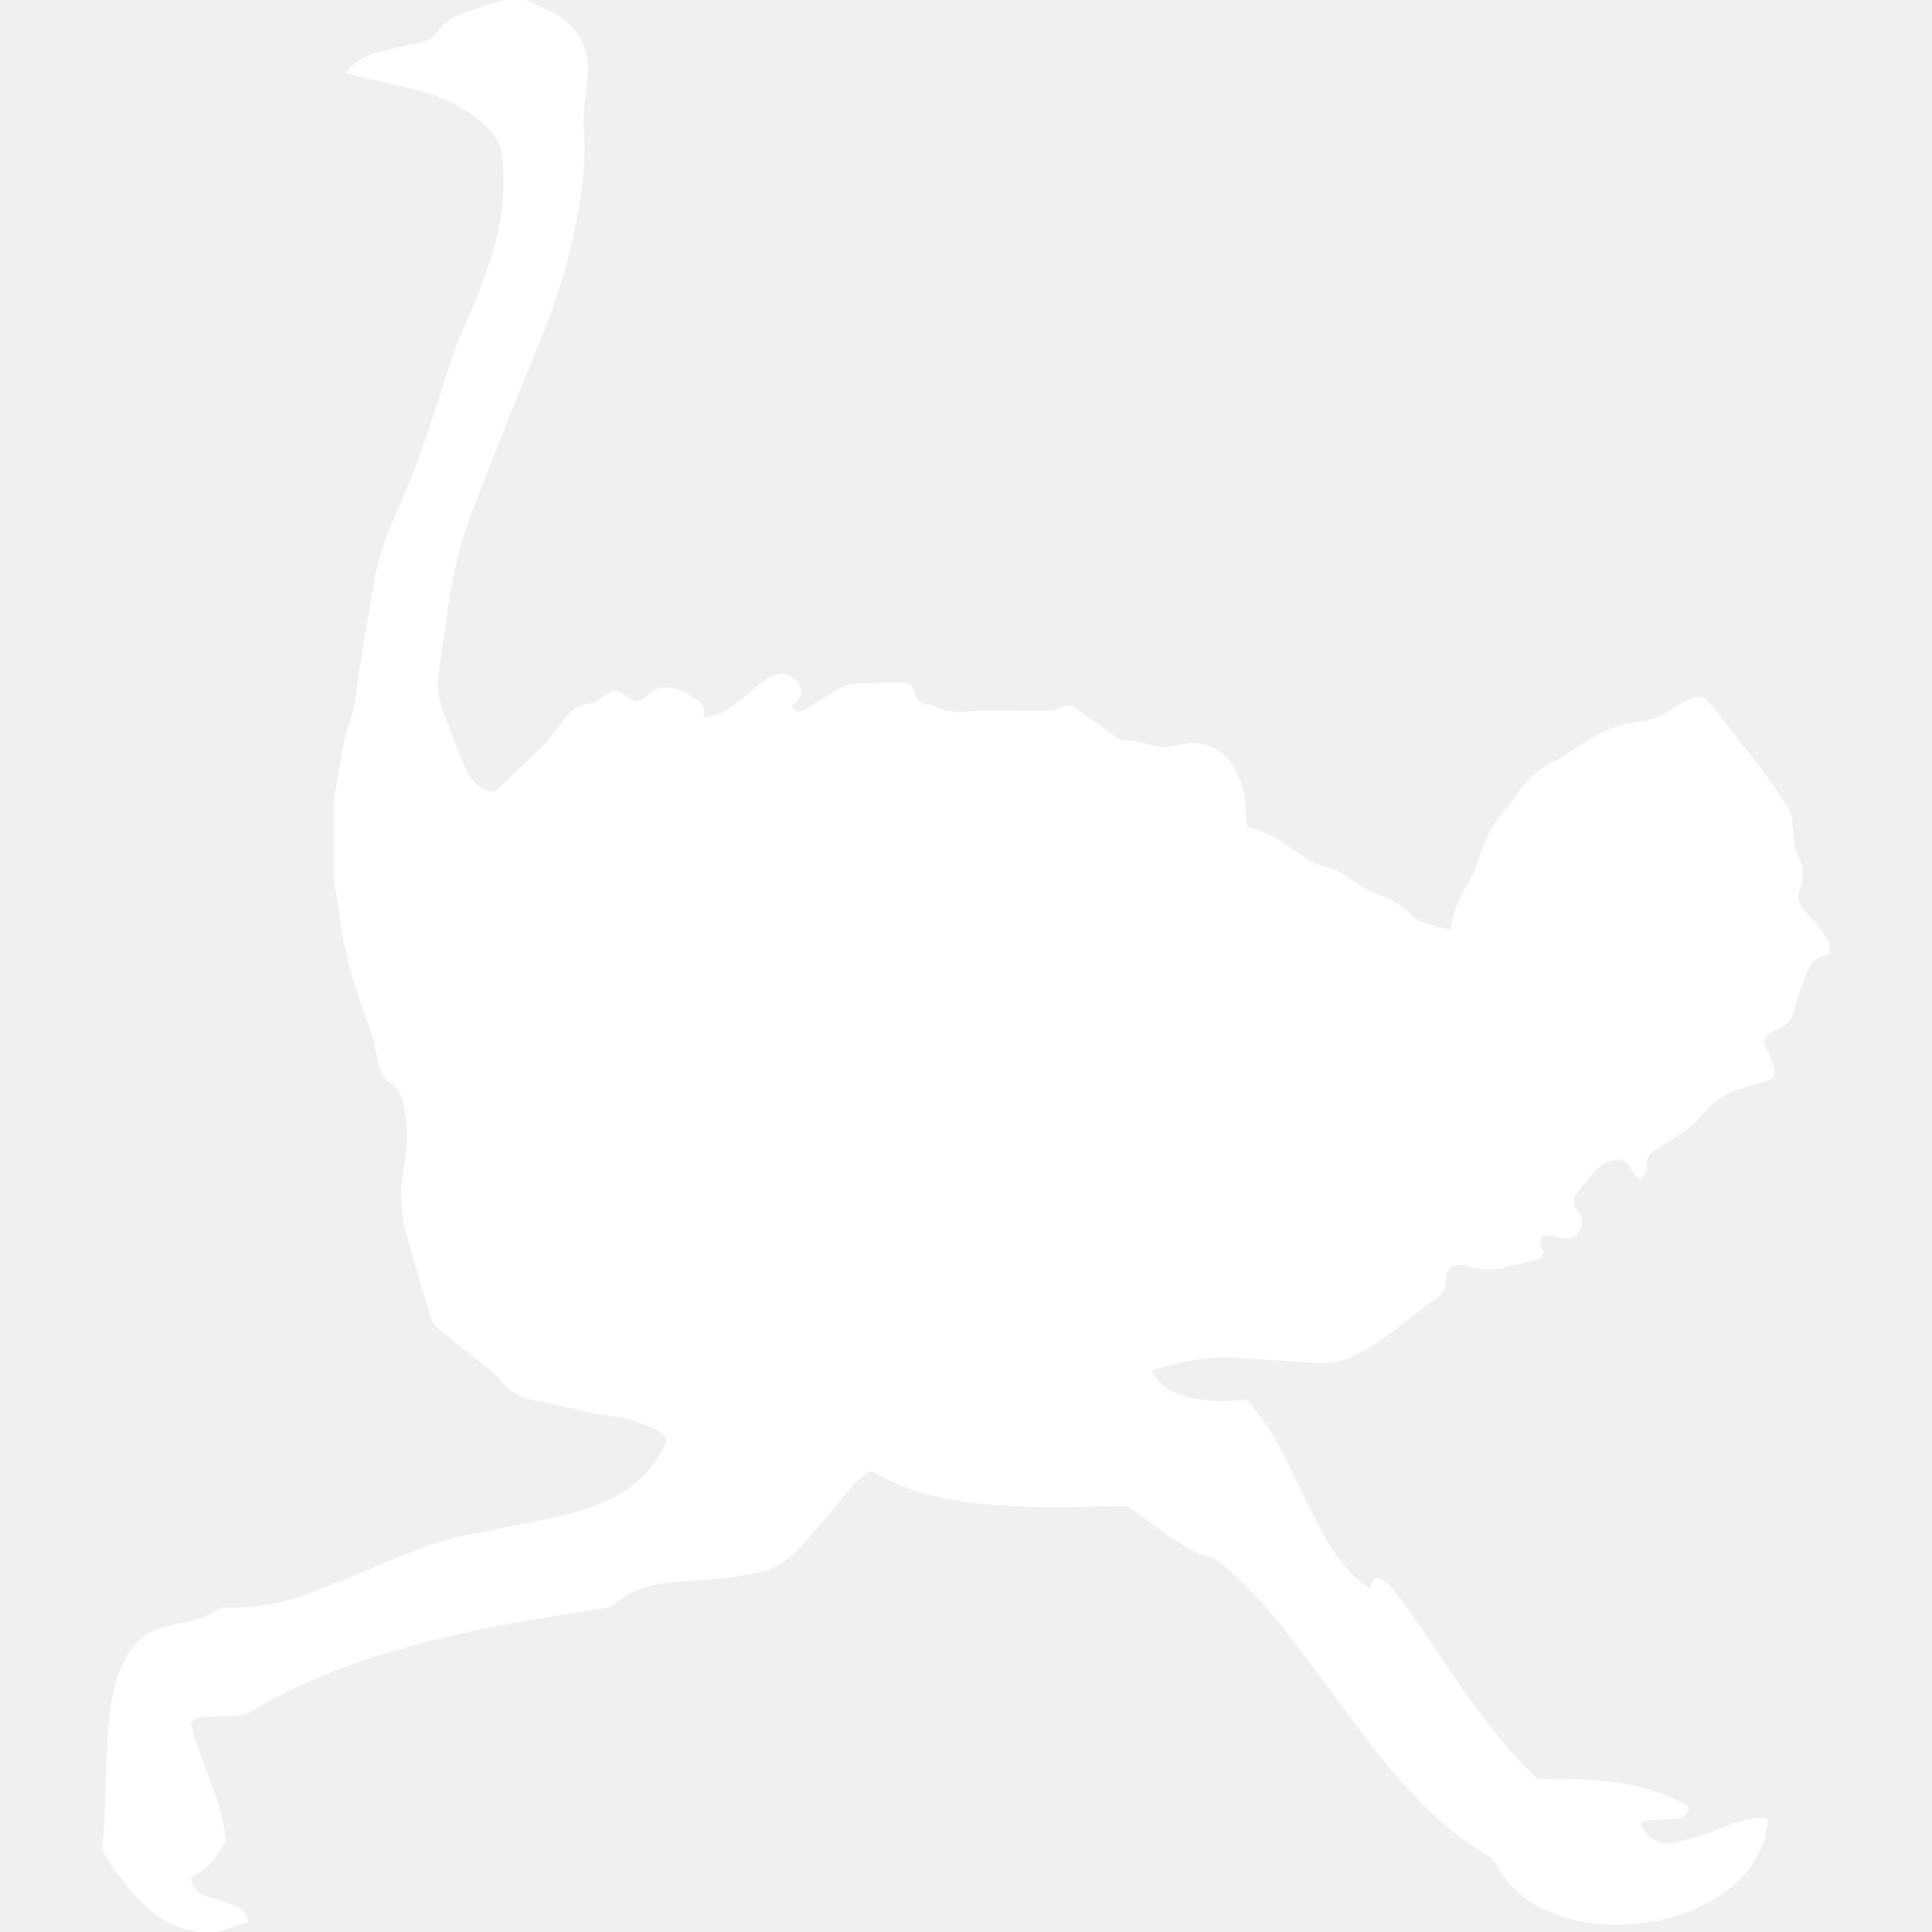
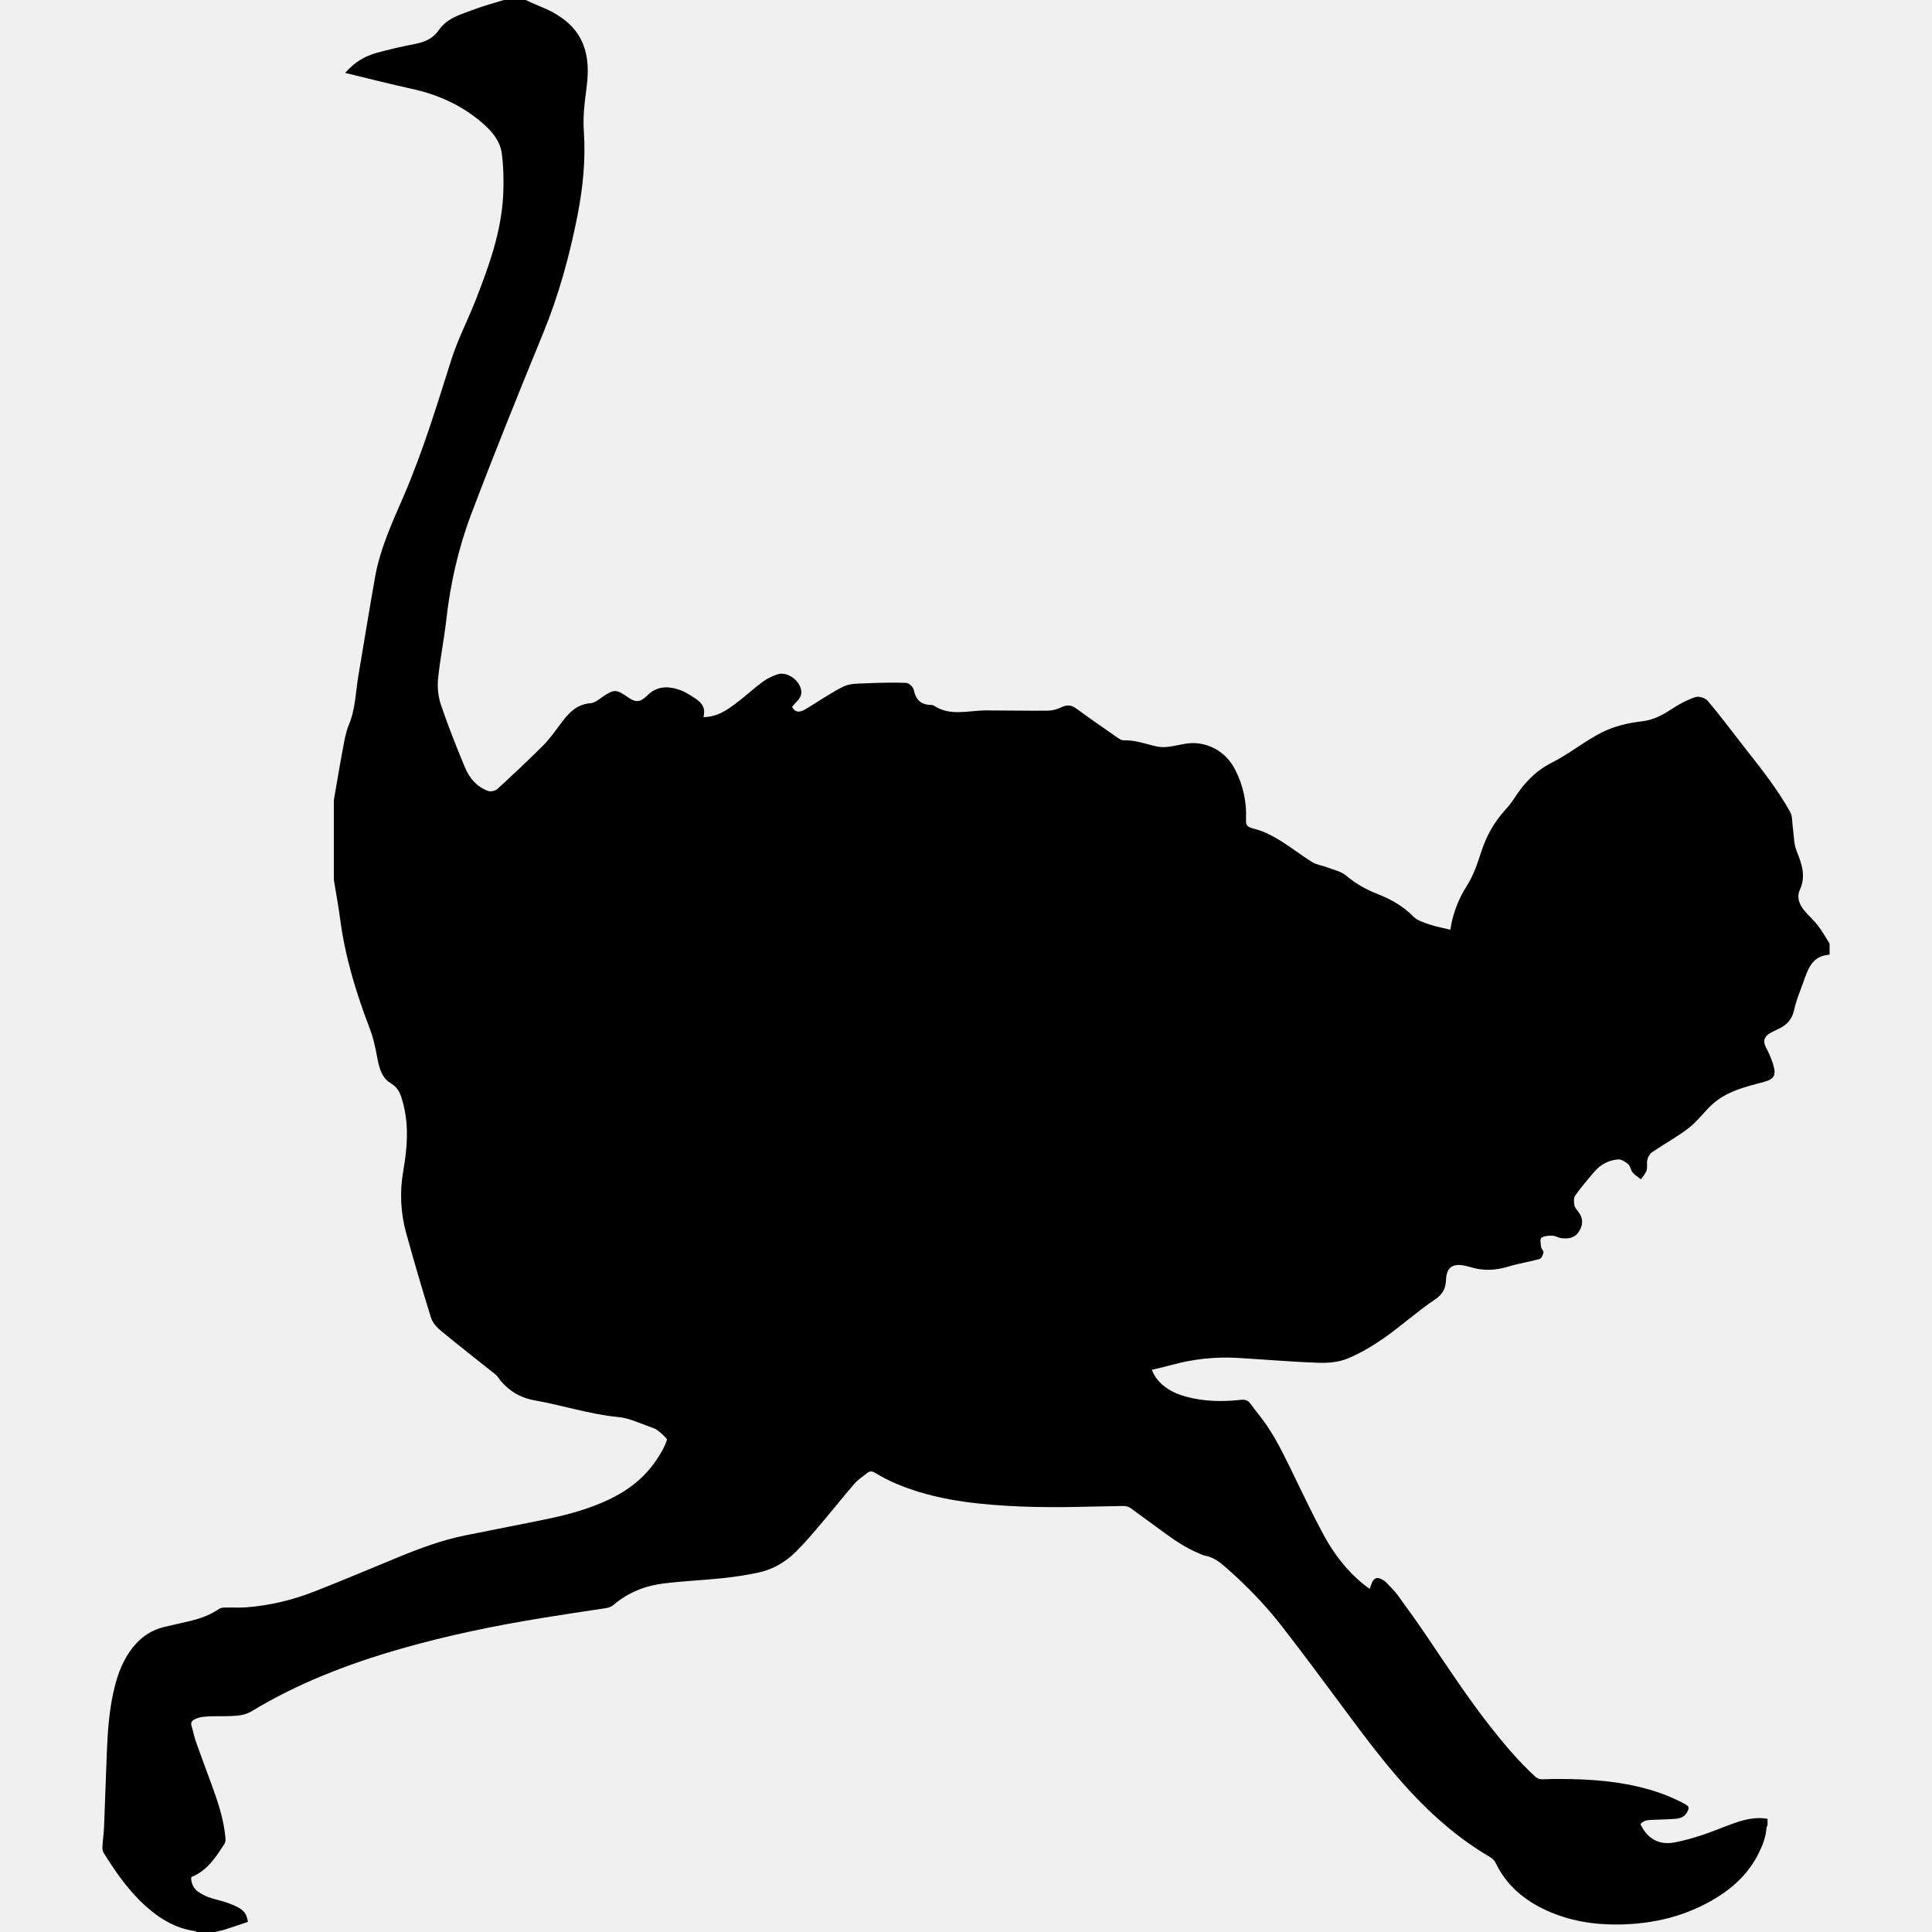
- <svg fill="#ffffff" viewBox="0 0 571.004 571.004">
+ <svg xmlns="http://www.w3.org/2000/svg" fill="currentColor" version="1.1" id="nostr" width="25px" height="25px" viewBox="0 0 571.004 571.004" xml:space="preserve">
  <g>
    <g>
-       <path d="M533.187,269.019c-1.432-1.746-2.219-3.876-1.252-5.993c1.868-4.08,0.611-7.658-0.931-11.465           c-0.877-2.167-0.796-4.716-1.15-7.095c-0.221-1.493-0.057-3.199-0.742-4.435c-1.775-3.199-3.812-6.275-5.949-9.245           c-2.681-3.717-5.564-7.291-8.38-10.914c-3.325-4.284-6.581-8.633-10.09-12.766c-0.706-0.833-2.604-1.42-3.607-1.085           c-2.411,0.808-4.732,2.052-6.874,3.452c-2.771,1.812-5.435,3.317-8.928,3.713c-3.953,0.453-8.062,1.403-11.604,3.154           c-5.189,2.562-9.747,6.401-14.924,9c-4.913,2.464-8.328,6.112-11.184,10.567c-0.783,1.22-1.705,2.371-2.685,3.444           c-3.252,3.574-5.549,7.629-7.051,12.248c-1.154,3.554-2.378,7.226-4.373,10.322c-1.963,3.044-3.256,6.194-4.162,9.601           c-0.285,1.065-0.44,2.167-0.656,3.251c-2.212-0.539-4.19-0.873-6.06-1.518c-1.709-0.592-3.684-1.15-4.879-2.375           c-2.979-3.052-6.528-5.059-10.388-6.577c-3.448-1.354-6.581-3.06-9.441-5.496c-1.514-1.29-3.771-1.738-5.721-2.489           c-1.419-0.547-3.043-0.714-4.3-1.501c-3.439-2.146-6.639-4.68-10.11-6.765c-2.256-1.359-4.737-2.542-7.271-3.166           c-1.722-0.424-2.293-0.865-2.216-2.599c0.241-5.227-0.832-10.175-3.235-14.872c-2.855-5.582-8.723-8.625-14.777-7.589           c-2.697,0.461-5.573,1.347-8.128,0.833c-3.329-0.669-6.516-2-10.028-1.861c-0.612,0.025-1.31-0.437-1.864-0.82           c-4.076-2.832-8.152-5.663-12.163-8.584c-1.489-1.085-2.782-1.154-4.442-0.322c-1.221,0.612-2.705,0.955-4.08,0.967           c-6.047,0.062-12.098-0.082-18.148-0.077c-5.173,0.004-10.498,1.815-15.377-1.399c-0.241-0.159-0.588-0.216-0.886-0.221           c-3.023-0.028-4.488-1.632-5.096-4.524c-0.171-0.82-1.436-1.971-2.236-2c-3.986-0.143-7.984-0.041-11.971,0.139           c-2.187,0.102-4.619,0.004-6.483,0.922c-3.941,1.942-7.556,4.533-11.355,6.773c-1.505,0.889-3.023,1.085-3.872-0.763           c0.979-1.261,2.337-2.272,2.627-3.525c0.771-3.37-3.705-7.181-6.969-6.059c-1.498,0.514-3.003,1.208-4.272,2.138           c-2.464,1.807-4.725,3.896-7.144,5.769c-3.011,2.33-6.055,4.655-10.449,4.737c0.983-3.753-1.718-5.104-4.108-6.597           c-1.094-0.686-2.293-1.281-3.525-1.652c-3.276-1-6.348-0.763-8.956,1.828c-2.158,2.142-3.488,2.179-6.014,0.367           c-3.081-2.208-3.986-2.175-7.128,0c-1.122,0.775-2.346,1.832-3.586,1.926c-4.268,0.318-6.646,3.052-8.931,6.132           c-1.632,2.203-3.244,4.472-5.173,6.405c-4.378,4.39-8.911,8.629-13.48,12.815c-0.608,0.559-1.95,0.873-2.709,0.608           c-3.378-1.191-5.582-3.823-6.899-7.001c-2.521-6.075-4.957-12.203-7.07-18.429c-0.816-2.399-1.11-5.165-0.865-7.687           c0.559-5.786,1.771-11.51,2.411-17.291c1.196-10.796,3.583-21.343,7.405-31.445c6.773-17.891,13.934-35.643,21.2-53.342           c4.619-11.249,7.817-22.852,10.167-34.75c1.644-8.319,2.477-16.63,1.901-25.137c-0.286-4.227,0.232-8.56,0.808-12.787           c1.669-12.232-2.46-19.547-13.843-24.068c-1.403-0.559-2.766-1.228-4.149-1.844c-2.15,0-4.3,0-6.455,0           c-2.909,0.91-5.871,1.681-8.715,2.762c-3.827,1.457-7.989,2.484-10.51,6.145c-1.701,2.472-4.088,3.5-6.916,4.06           c-3.9,0.771-7.797,1.62-11.62,2.705c-3.378,0.959-6.369,2.709-9.135,5.872c6.863,1.652,13.211,3.305,19.617,4.692           c7.629,1.652,14.558,4.729,20.518,9.763c2.954,2.493,5.667,5.447,6.165,9.425c0.51,4.084,0.608,8.271,0.392,12.383           c-0.563,10.694-4.137,20.661-7.976,30.515c-2.358,6.059-5.406,11.876-7.36,18.054c-4.321,13.656-8.486,27.348-14.19,40.522           c-3.309,7.646-6.83,15.251-8.307,23.534c-1.722,9.657-3.264,19.343-4.917,29.013c-0.845,4.958-0.877,10.049-2.864,14.819           c-0.873,2.093-1.269,4.406-1.693,6.654c-0.975,5.182-1.832,10.379-2.733,15.573c0,7.838,0,15.675,0,23.513           c0.632,3.905,1.363,7.801,1.877,11.722c1.481,11.232,4.773,21.955,8.825,32.489c0.816,2.121,1.322,4.378,1.783,6.613           c0.718,3.473,1.069,7.365,4.309,9.303c2.427,1.452,2.982,3.402,3.603,5.671c1.828,6.684,1.318,13.428,0.147,20.086           c-1.114,6.341-0.845,12.525,0.861,18.65c2.313,8.318,4.72,16.613,7.291,24.859c0.461,1.48,1.71,2.896,2.946,3.916           c5.3,4.382,10.735,8.605,16.108,12.897c0.355,0.281,0.645,0.656,0.914,1.028c2.652,3.672,6.373,5.879,10.677,6.638           c8.262,1.457,16.275,4.117,24.664,4.929c1.363,0.131,2.742,0.453,4.035,0.906c2.362,0.828,4.696,1.733,7.038,2.623           c1.257,0.824,2.391,1.832,3.415,3.064c-0.698,2.239-1.901,4.234-3.199,6.164c-3.529,5.239-8.344,8.948-14.007,11.633           c-5.818,2.754-11.975,4.442-18.242,5.744c-8.115,1.686-16.259,3.231-24.378,4.88c-6.789,1.379-13.248,3.79-19.633,6.414           c-8.25,3.39-16.463,6.879-24.77,10.13c-6.447,2.525-13.158,4.149-20.086,4.68c-2.077,0.159-4.178,0.017-6.267,0.065           c-0.604,0.017-1.326,0.045-1.783,0.367c-3.46,2.437-7.446,3.407-11.481,4.272c-1.607,0.347-3.203,0.742-4.802,1.117           c-4.423,1.049-7.703,3.672-10.237,7.36c-2.481,3.619-3.827,7.691-4.762,11.914c-1.26,5.708-1.685,11.521-1.921,17.344           c-0.306,7.405-0.526,14.814-0.828,22.22c-0.082,2.023-0.367,4.035-0.486,6.059c-0.033,0.592,0.012,1.302,0.314,1.779           c3.525,5.654,7.299,11.126,12.276,15.643c4.251,3.859,8.993,6.769,14.819,7.557c0.171,0.024,0.326,0.175,0.485,0.265           c1.775,0,3.55,0,5.32,0c1.032-0.253,2.085-0.444,3.097-0.767c2.216-0.702,4.415-1.461,6.663-2.212           c-0.196-1.881-0.971-3.166-2.317-3.962c-1.236-0.734-2.595-1.301-3.958-1.771c-1.73-0.596-3.55-0.942-5.275-1.554           c-1.114-0.396-2.208-0.968-3.174-1.648c-1.367-0.968-1.979-2.424-2.052-4.097c0.069-0.102,0.118-0.257,0.212-0.298           c4.643-1.885,7.16-5.879,9.694-9.837c0.298-0.461,0.294-1.195,0.241-1.787c-0.445-4.696-1.775-9.184-3.354-13.599           c-1.75-4.884-3.595-9.73-5.333-14.614c-0.551-1.547-0.836-3.183-1.326-4.749c-0.318-1.017,0.11-1.543,0.938-1.971           c1.64-0.841,3.423-0.832,5.189-0.886c2.464-0.073,4.945,0.041,7.393-0.188c1.408-0.131,2.925-0.515,4.121-1.236           c13.692-8.303,28.474-14.003,43.791-18.413c13.876-3.998,27.997-6.915,42.244-9.229c6.247-1.012,12.501-1.967,18.76-2.897           c0.918-0.134,1.665-0.428,2.371-1.027c4.227-3.595,9.217-5.586,14.635-6.259c5.773-0.715,11.608-0.951,17.393-1.563           c3.578-0.379,7.161-0.905,10.678-1.656c4.308-0.918,8.045-3.129,11.146-6.205c2.688-2.669,5.132-5.59,7.593-8.482           c3.28-3.855,6.414-7.834,9.727-11.661c1.02-1.179,2.432-2.012,3.631-3.039c0.792-0.674,1.501-0.653,2.391-0.11           c4.125,2.529,8.576,4.32,13.199,5.712c5.716,1.722,11.566,2.75,17.495,3.374c10.983,1.159,22,1.204,33.023,0.906           c3.166-0.086,6.333-0.09,9.503-0.184c0.93-0.029,1.718,0.171,2.473,0.729c3.309,2.444,6.646,4.852,9.963,7.291           c3.117,2.293,6.345,4.402,9.927,5.92c0.641,0.273,1.277,0.612,1.95,0.735c2.758,0.497,4.741,2.235,6.744,4.002           c5.908,5.214,11.343,10.894,16.161,17.111c6.324,8.156,12.468,16.455,18.617,24.745c6.152,8.295,12.342,16.557,19.396,24.125           c6.863,7.36,14.423,13.868,23.122,18.984c0.775,0.457,1.432,0.955,1.844,1.815c3.187,6.655,8.475,11.09,15.076,14.093           c6.81,3.097,14.006,4.256,21.444,4.142c10.33-0.159,20.062-2.53,28.906-8.014c5.264-3.264,9.572-7.471,12.347-13.097           c1.15-2.338,2.109-4.737,2.269-7.385c0.016-0.29,0.212-0.571,0.326-0.853c0-0.633,0-1.27,0-1.901           c-3.488-0.6-6.802,0.208-10.045,1.362c-3.101,1.102-6.124,2.416-9.25,3.443c-2.692,0.886-5.442,1.673-8.225,2.195           c-4.554,0.853-8.042-1.113-10.037-5.41c0.804-1.049,1.995-1.195,3.194-1.253c2.338-0.113,4.685-0.143,7.022-0.302           c0.799-0.053,1.664-0.249,2.338-0.648c0.6-0.359,1.121-1.024,1.411-1.673c0.498-1.126,0.311-1.44-0.869-2.085           c-3.402-1.856-6.993-3.264-10.714-4.324c-8.421-2.399-17.055-3.028-25.757-3.061c-1.836-0.008-3.677-0.004-5.513,0.082           c-0.963,0.045-1.66-0.249-2.366-0.906c-4.843-4.5-9.094-9.53-13.166-14.721c-6.613-8.429-12.48-17.389-18.47-26.259           c-2.836-4.198-5.786-8.319-8.769-12.411c-0.999-1.375-2.244-2.574-3.419-3.811c-0.384-0.404-0.885-0.727-1.383-0.991           c-1.358-0.727-2.269-0.408-2.905,1.003c-0.229,0.511-0.379,1.062-0.648,1.828c-0.633-0.465-1.179-0.841-1.697-1.253           c-5.03-4.019-8.866-9.058-11.905-14.655c-2.954-5.446-5.627-11.048-8.344-16.626c-2.607-5.353-5.092-10.767-8.438-15.712           c-1.521-2.248-3.317-4.312-4.9-6.523c-0.783-1.094-1.709-1.229-2.949-1.094c-5.324,0.579-10.625,0.494-15.843-0.894           c-2.591-0.689-5.035-1.718-7.1-3.488c-1.473-1.269-2.562-2.746-3.211-4.513c1.95-0.433,3.893-0.897,5.818-1.424           c6.459-1.767,12.926-2.469,19.552-2.081c7.964,0.466,15.92,1.159,23.892,1.437c2.853,0.098,5.966-0.172,8.557-1.244           c3.859-1.596,7.544-3.799,10.971-6.206c5.075-3.566,9.702-7.78,14.847-11.232c2.379-1.595,3.203-3.292,3.306-5.92           c0.134-3.509,1.9-4.781,5.3-4.149c0.6,0.114,1.203,0.253,1.787,0.44c3.852,1.229,7.633,1.028,11.489-0.163           c2.962-0.914,6.066-1.354,9.053-2.195c0.547-0.154,1.024-1.199,1.163-1.909c0.094-0.481-0.616-1.068-0.693-1.648           c-0.127-0.922-0.384-2.402,0.057-2.705c0.854-0.575,2.154-0.656,3.265-0.636c0.881,0.016,1.733,0.62,2.627,0.729           c2.064,0.258,3.995,0.021,5.247-1.986c1.232-1.971,1.277-3.864-0.163-5.757c-0.465-0.608-1.069-1.249-1.191-1.946           c-0.163-0.938-0.273-2.199,0.212-2.881c1.779-2.488,3.771-4.83,5.77-7.152c1.828-2.121,4.251-3.354,6.997-3.541           c0.967-0.065,2.158,0.742,2.966,1.465c0.633,0.562,0.686,1.729,1.261,2.407c0.674,0.795,1.628,1.347,2.465,2.007           c0.571-0.877,1.358-1.688,1.656-2.651c0.311-0.992-0.028-2.175,0.236-3.187c0.213-0.812,0.743-1.738,1.416-2.195           c3.591-2.439,7.442-4.524,10.861-7.177c2.574-1.991,4.508-4.786,6.944-6.98c4.182-3.771,9.526-5.097,14.789-6.472           c3.452-0.901,4.194-1.921,3.134-5.365c-0.514-1.673-1.228-3.309-2.052-4.854c-1.062-1.987-0.531-3.362,1.297-4.402           c0.727-0.412,1.498-0.751,2.252-1.114c2.387-1.139,4.08-2.701,4.688-5.521c0.612-2.827,1.75-5.549,2.741-8.286           c1.339-3.692,2.432-7.65,7.34-8.144c0.147-0.017,0.294-0.061,0.441-0.094c0-1.077,0-2.15,0-3.228           c-1.135-1.775-2.15-3.639-3.432-5.3C536.084,271.981,534.492,270.614,533.187,269.019z" />
+       <path fill-rule="evenodd" clip-rule="evenodd" d="M533.187,269.019c-1.432-1.746-2.219-3.876-1.252-5.993c1.868-4.08,0.611-7.658-0.931-11.465     c-0.877-2.167-0.796-4.716-1.15-7.095c-0.221-1.493-0.057-3.199-0.742-4.435c-1.775-3.199-3.812-6.275-5.949-9.245     c-2.681-3.717-5.564-7.291-8.38-10.914c-3.325-4.284-6.581-8.633-10.09-12.766c-0.706-0.833-2.604-1.42-3.607-1.085     c-2.411,0.808-4.732,2.052-6.874,3.452c-2.771,1.812-5.435,3.317-8.928,3.713c-3.953,0.453-8.062,1.403-11.604,3.154     c-5.189,2.562-9.747,6.401-14.924,9c-4.913,2.464-8.328,6.112-11.184,10.567c-0.783,1.22-1.705,2.371-2.685,3.444     c-3.252,3.574-5.549,7.629-7.051,12.248c-1.154,3.554-2.378,7.226-4.373,10.322c-1.963,3.044-3.256,6.194-4.162,9.601     c-0.285,1.065-0.44,2.167-0.656,3.251c-2.212-0.539-4.19-0.873-6.06-1.518c-1.709-0.592-3.684-1.15-4.879-2.375     c-2.979-3.052-6.528-5.059-10.388-6.577c-3.448-1.354-6.581-3.06-9.441-5.496c-1.514-1.29-3.771-1.738-5.721-2.489     c-1.419-0.547-3.043-0.714-4.3-1.501c-3.439-2.146-6.639-4.68-10.11-6.765c-2.256-1.359-4.737-2.542-7.271-3.166     c-1.722-0.424-2.293-0.865-2.216-2.599c0.241-5.227-0.832-10.175-3.235-14.872c-2.855-5.582-8.723-8.625-14.777-7.589     c-2.697,0.461-5.573,1.347-8.128,0.833c-3.329-0.669-6.516-2-10.028-1.861c-0.612,0.025-1.31-0.437-1.864-0.82     c-4.076-2.832-8.152-5.663-12.163-8.584c-1.489-1.085-2.782-1.154-4.442-0.322c-1.221,0.612-2.705,0.955-4.08,0.967     c-6.047,0.062-12.098-0.082-18.148-0.077c-5.173,0.004-10.498,1.815-15.377-1.399c-0.241-0.159-0.588-0.216-0.886-0.221     c-3.023-0.028-4.488-1.632-5.096-4.524c-0.171-0.82-1.436-1.971-2.236-2c-3.986-0.143-7.984-0.041-11.971,0.139     c-2.187,0.102-4.619,0.004-6.483,0.922c-3.941,1.942-7.556,4.533-11.355,6.773c-1.505,0.889-3.023,1.085-3.872-0.763     c0.979-1.261,2.337-2.272,2.627-3.525c0.771-3.37-3.705-7.181-6.969-6.059c-1.498,0.514-3.003,1.208-4.272,2.138     c-2.464,1.807-4.725,3.896-7.144,5.769c-3.011,2.33-6.055,4.655-10.449,4.737c0.983-3.753-1.718-5.104-4.108-6.597     c-1.094-0.686-2.293-1.281-3.525-1.652c-3.276-1-6.348-0.763-8.956,1.828c-2.158,2.142-3.488,2.179-6.014,0.367     c-3.081-2.208-3.986-2.175-7.128,0c-1.122,0.775-2.346,1.832-3.586,1.926c-4.268,0.318-6.646,3.052-8.931,6.132     c-1.632,2.203-3.244,4.472-5.173,6.405c-4.378,4.39-8.911,8.629-13.48,12.815c-0.608,0.559-1.95,0.873-2.709,0.608     c-3.378-1.191-5.582-3.823-6.899-7.001c-2.521-6.075-4.957-12.203-7.07-18.429c-0.816-2.399-1.11-5.165-0.865-7.687     c0.559-5.786,1.771-11.51,2.411-17.291c1.196-10.796,3.583-21.343,7.405-31.445c6.773-17.891,13.934-35.643,21.2-53.342     c4.619-11.249,7.817-22.852,10.167-34.75c1.644-8.319,2.477-16.63,1.901-25.137c-0.286-4.227,0.232-8.56,0.808-12.787     c1.669-12.232-2.46-19.547-13.843-24.068c-1.403-0.559-2.766-1.228-4.149-1.844c-2.15,0-4.3,0-6.455,0     c-2.909,0.91-5.871,1.681-8.715,2.762c-3.827,1.457-7.989,2.484-10.51,6.145c-1.701,2.472-4.088,3.5-6.916,4.06     c-3.9,0.771-7.797,1.62-11.62,2.705c-3.378,0.959-6.369,2.709-9.135,5.872c6.863,1.652,13.211,3.305,19.617,4.692     c7.629,1.652,14.558,4.729,20.518,9.763c2.954,2.493,5.667,5.447,6.165,9.425c0.51,4.084,0.608,8.271,0.392,12.383     c-0.563,10.694-4.137,20.661-7.976,30.515c-2.358,6.059-5.406,11.876-7.36,18.054c-4.321,13.656-8.486,27.348-14.19,40.522     c-3.309,7.646-6.83,15.251-8.307,23.534c-1.722,9.657-3.264,19.343-4.917,29.013c-0.845,4.958-0.877,10.049-2.864,14.819     c-0.873,2.093-1.269,4.406-1.693,6.654c-0.975,5.182-1.832,10.379-2.733,15.573c0,7.838,0,15.675,0,23.513     c0.632,3.905,1.363,7.801,1.877,11.722c1.481,11.232,4.773,21.955,8.825,32.489c0.816,2.121,1.322,4.378,1.783,6.613     c0.718,3.473,1.069,7.365,4.309,9.303c2.427,1.452,2.982,3.402,3.603,5.671c1.828,6.684,1.318,13.428,0.147,20.086     c-1.114,6.341-0.845,12.525,0.861,18.65c2.313,8.318,4.72,16.613,7.291,24.859c0.461,1.48,1.71,2.896,2.946,3.916     c5.3,4.382,10.735,8.605,16.108,12.897c0.355,0.281,0.645,0.656,0.914,1.028c2.652,3.672,6.373,5.879,10.677,6.638     c8.262,1.457,16.275,4.117,24.664,4.929c1.363,0.131,2.742,0.453,4.035,0.906c2.362,0.828,4.696,1.733,7.038,2.623     c1.257,0.824,2.391,1.832,3.415,3.064c-0.698,2.239-1.901,4.234-3.199,6.164c-3.529,5.239-8.344,8.948-14.007,11.633     c-5.818,2.754-11.975,4.442-18.242,5.744c-8.115,1.686-16.259,3.231-24.378,4.88c-6.789,1.379-13.248,3.79-19.633,6.414     c-8.25,3.39-16.463,6.879-24.77,10.13c-6.447,2.525-13.158,4.149-20.086,4.68c-2.077,0.159-4.178,0.017-6.267,0.065     c-0.604,0.017-1.326,0.045-1.783,0.367c-3.46,2.437-7.446,3.407-11.481,4.272c-1.607,0.347-3.203,0.742-4.802,1.117     c-4.423,1.049-7.703,3.672-10.237,7.36c-2.481,3.619-3.827,7.691-4.762,11.914c-1.26,5.708-1.685,11.521-1.921,17.344     c-0.306,7.405-0.526,14.814-0.828,22.22c-0.082,2.023-0.367,4.035-0.486,6.059c-0.033,0.592,0.012,1.302,0.314,1.779     c3.525,5.654,7.299,11.126,12.276,15.643c4.251,3.859,8.993,6.769,14.819,7.557c0.171,0.024,0.326,0.175,0.485,0.265     c1.775,0,3.55,0,5.32,0c1.032-0.253,2.085-0.444,3.097-0.767c2.216-0.702,4.415-1.461,6.663-2.212     c-0.196-1.881-0.971-3.166-2.317-3.962c-1.236-0.734-2.595-1.301-3.958-1.771c-1.73-0.596-3.55-0.942-5.275-1.554     c-1.114-0.396-2.208-0.968-3.174-1.648c-1.367-0.968-1.979-2.424-2.052-4.097c0.069-0.102,0.118-0.257,0.212-0.298     c4.643-1.885,7.16-5.879,9.694-9.837c0.298-0.461,0.294-1.195,0.241-1.787c-0.445-4.696-1.775-9.184-3.354-13.599     c-1.75-4.884-3.595-9.73-5.333-14.614c-0.551-1.547-0.836-3.183-1.326-4.749c-0.318-1.017,0.11-1.543,0.938-1.971     c1.64-0.841,3.423-0.832,5.189-0.886c2.464-0.073,4.945,0.041,7.393-0.188c1.408-0.131,2.925-0.515,4.121-1.236     c13.692-8.303,28.474-14.003,43.791-18.413c13.876-3.998,27.997-6.915,42.244-9.229c6.247-1.012,12.501-1.967,18.76-2.897     c0.918-0.134,1.665-0.428,2.371-1.027c4.227-3.595,9.217-5.586,14.635-6.259c5.773-0.715,11.608-0.951,17.393-1.563     c3.578-0.379,7.161-0.905,10.678-1.656c4.308-0.918,8.045-3.129,11.146-6.205c2.688-2.669,5.132-5.59,7.593-8.482     c3.28-3.855,6.414-7.834,9.727-11.661c1.02-1.179,2.432-2.012,3.631-3.039c0.792-0.674,1.501-0.653,2.391-0.11     c4.125,2.529,8.576,4.32,13.199,5.712c5.716,1.722,11.566,2.75,17.495,3.374c10.983,1.159,22,1.204,33.023,0.906     c3.166-0.086,6.333-0.09,9.503-0.184c0.93-0.029,1.718,0.171,2.473,0.729c3.309,2.444,6.646,4.852,9.963,7.291     c3.117,2.293,6.345,4.402,9.927,5.92c0.641,0.273,1.277,0.612,1.95,0.735c2.758,0.497,4.741,2.235,6.744,4.002     c5.908,5.214,11.343,10.894,16.161,17.111c6.324,8.156,12.468,16.455,18.617,24.745c6.152,8.295,12.342,16.557,19.396,24.125     c6.863,7.36,14.423,13.868,23.122,18.984c0.775,0.457,1.432,0.955,1.844,1.815c3.187,6.655,8.475,11.09,15.076,14.093     c6.81,3.097,14.006,4.256,21.444,4.142c10.33-0.159,20.062-2.53,28.906-8.014c5.264-3.264,9.572-7.471,12.347-13.097     c1.15-2.338,2.109-4.737,2.269-7.385c0.016-0.29,0.212-0.571,0.326-0.853c0-0.633,0-1.27,0-1.901     c-3.488-0.6-6.802,0.208-10.045,1.362c-3.101,1.102-6.124,2.416-9.25,3.443c-2.692,0.886-5.442,1.673-8.225,2.195     c-4.554,0.853-8.042-1.113-10.037-5.41c0.804-1.049,1.995-1.195,3.194-1.253c2.338-0.113,4.685-0.143,7.022-0.302     c0.799-0.053,1.664-0.249,2.338-0.648c0.6-0.359,1.121-1.024,1.411-1.673c0.498-1.126,0.311-1.44-0.869-2.085     c-3.402-1.856-6.993-3.264-10.714-4.324c-8.421-2.399-17.055-3.028-25.757-3.061c-1.836-0.008-3.677-0.004-5.513,0.082     c-0.963,0.045-1.66-0.249-2.366-0.906c-4.843-4.5-9.094-9.53-13.166-14.721c-6.613-8.429-12.48-17.389-18.47-26.259     c-2.836-4.198-5.786-8.319-8.769-12.411c-0.999-1.375-2.244-2.574-3.419-3.811c-0.384-0.404-0.885-0.727-1.383-0.991     c-1.358-0.727-2.269-0.408-2.905,1.003c-0.229,0.511-0.379,1.062-0.648,1.828c-0.633-0.465-1.179-0.841-1.697-1.253     c-5.03-4.019-8.866-9.058-11.905-14.655c-2.954-5.446-5.627-11.048-8.344-16.626c-2.607-5.353-5.092-10.767-8.438-15.712     c-1.521-2.248-3.317-4.312-4.9-6.523c-0.783-1.094-1.709-1.229-2.949-1.094c-5.324,0.579-10.625,0.494-15.843-0.894     c-2.591-0.689-5.035-1.718-7.1-3.488c-1.473-1.269-2.562-2.746-3.211-4.513c1.95-0.433,3.893-0.897,5.818-1.424     c6.459-1.767,12.926-2.469,19.552-2.081c7.964,0.466,15.92,1.159,23.892,1.437c2.853,0.098,5.966-0.172,8.557-1.244     c3.859-1.596,7.544-3.799,10.971-6.206c5.075-3.566,9.702-7.78,14.847-11.232c2.379-1.595,3.203-3.292,3.306-5.92     c0.134-3.509,1.9-4.781,5.3-4.149c0.6,0.114,1.203,0.253,1.787,0.44c3.852,1.229,7.633,1.028,11.489-0.163     c2.962-0.914,6.066-1.354,9.053-2.195c0.547-0.154,1.024-1.199,1.163-1.909c0.094-0.481-0.616-1.068-0.693-1.648     c-0.127-0.922-0.384-2.402,0.057-2.705c0.854-0.575,2.154-0.656,3.265-0.636c0.881,0.016,1.733,0.62,2.627,0.729     c2.064,0.258,3.995,0.021,5.247-1.986c1.232-1.971,1.277-3.864-0.163-5.757c-0.465-0.608-1.069-1.249-1.191-1.946     c-0.163-0.938-0.273-2.199,0.212-2.881c1.779-2.488,3.771-4.83,5.77-7.152c1.828-2.121,4.251-3.354,6.997-3.541     c0.967-0.065,2.158,0.742,2.966,1.465c0.633,0.562,0.686,1.729,1.261,2.407c0.674,0.795,1.628,1.347,2.465,2.007     c0.571-0.877,1.358-1.688,1.656-2.651c0.311-0.992-0.028-2.175,0.236-3.187c0.213-0.812,0.743-1.738,1.416-2.195     c3.591-2.439,7.442-4.524,10.861-7.177c2.574-1.991,4.508-4.786,6.944-6.98c4.182-3.771,9.526-5.097,14.789-6.472     c3.452-0.901,4.194-1.921,3.134-5.365c-0.514-1.673-1.228-3.309-2.052-4.854c-1.062-1.987-0.531-3.362,1.297-4.402     c0.727-0.412,1.498-0.751,2.252-1.114c2.387-1.139,4.08-2.701,4.688-5.521c0.612-2.827,1.75-5.549,2.741-8.286     c1.339-3.692,2.432-7.65,7.34-8.144c0.147-0.017,0.294-0.061,0.441-0.094c0-1.077,0-2.15,0-3.228     c-1.135-1.775-2.15-3.639-3.432-5.3C536.084,271.981,534.492,270.614,533.187,269.019z" />
    </g>
  </g>
</svg>
